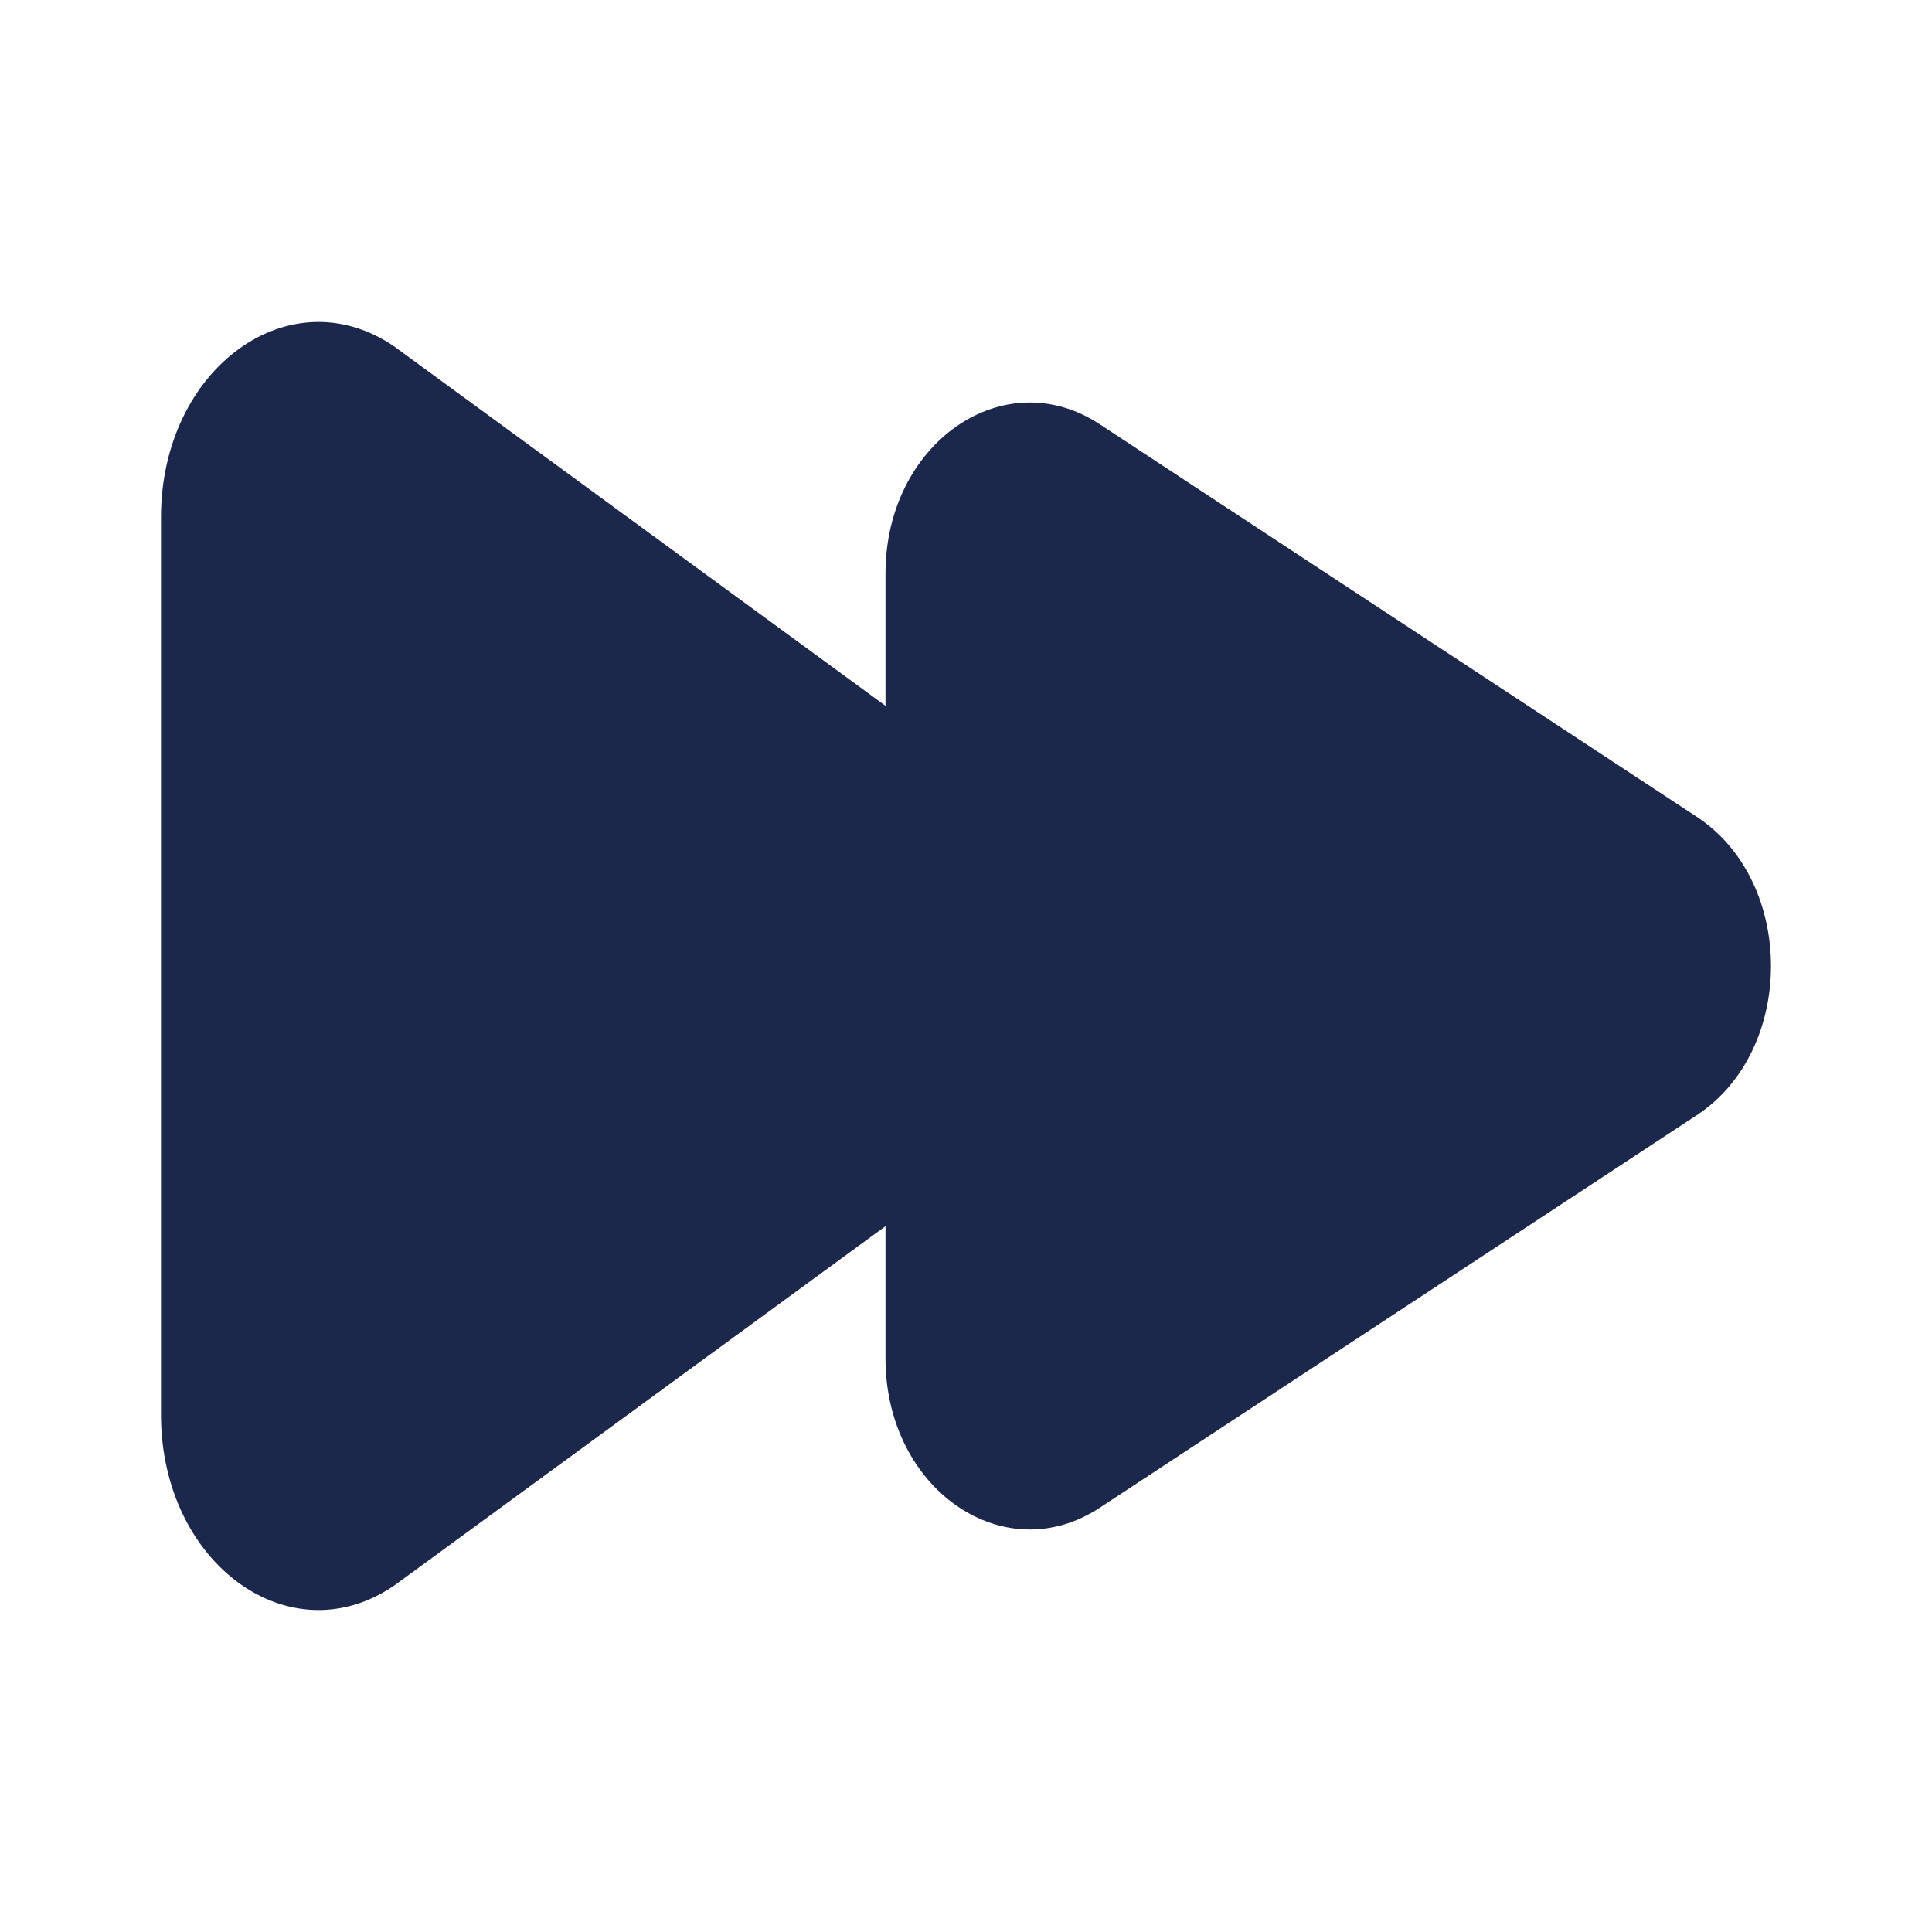
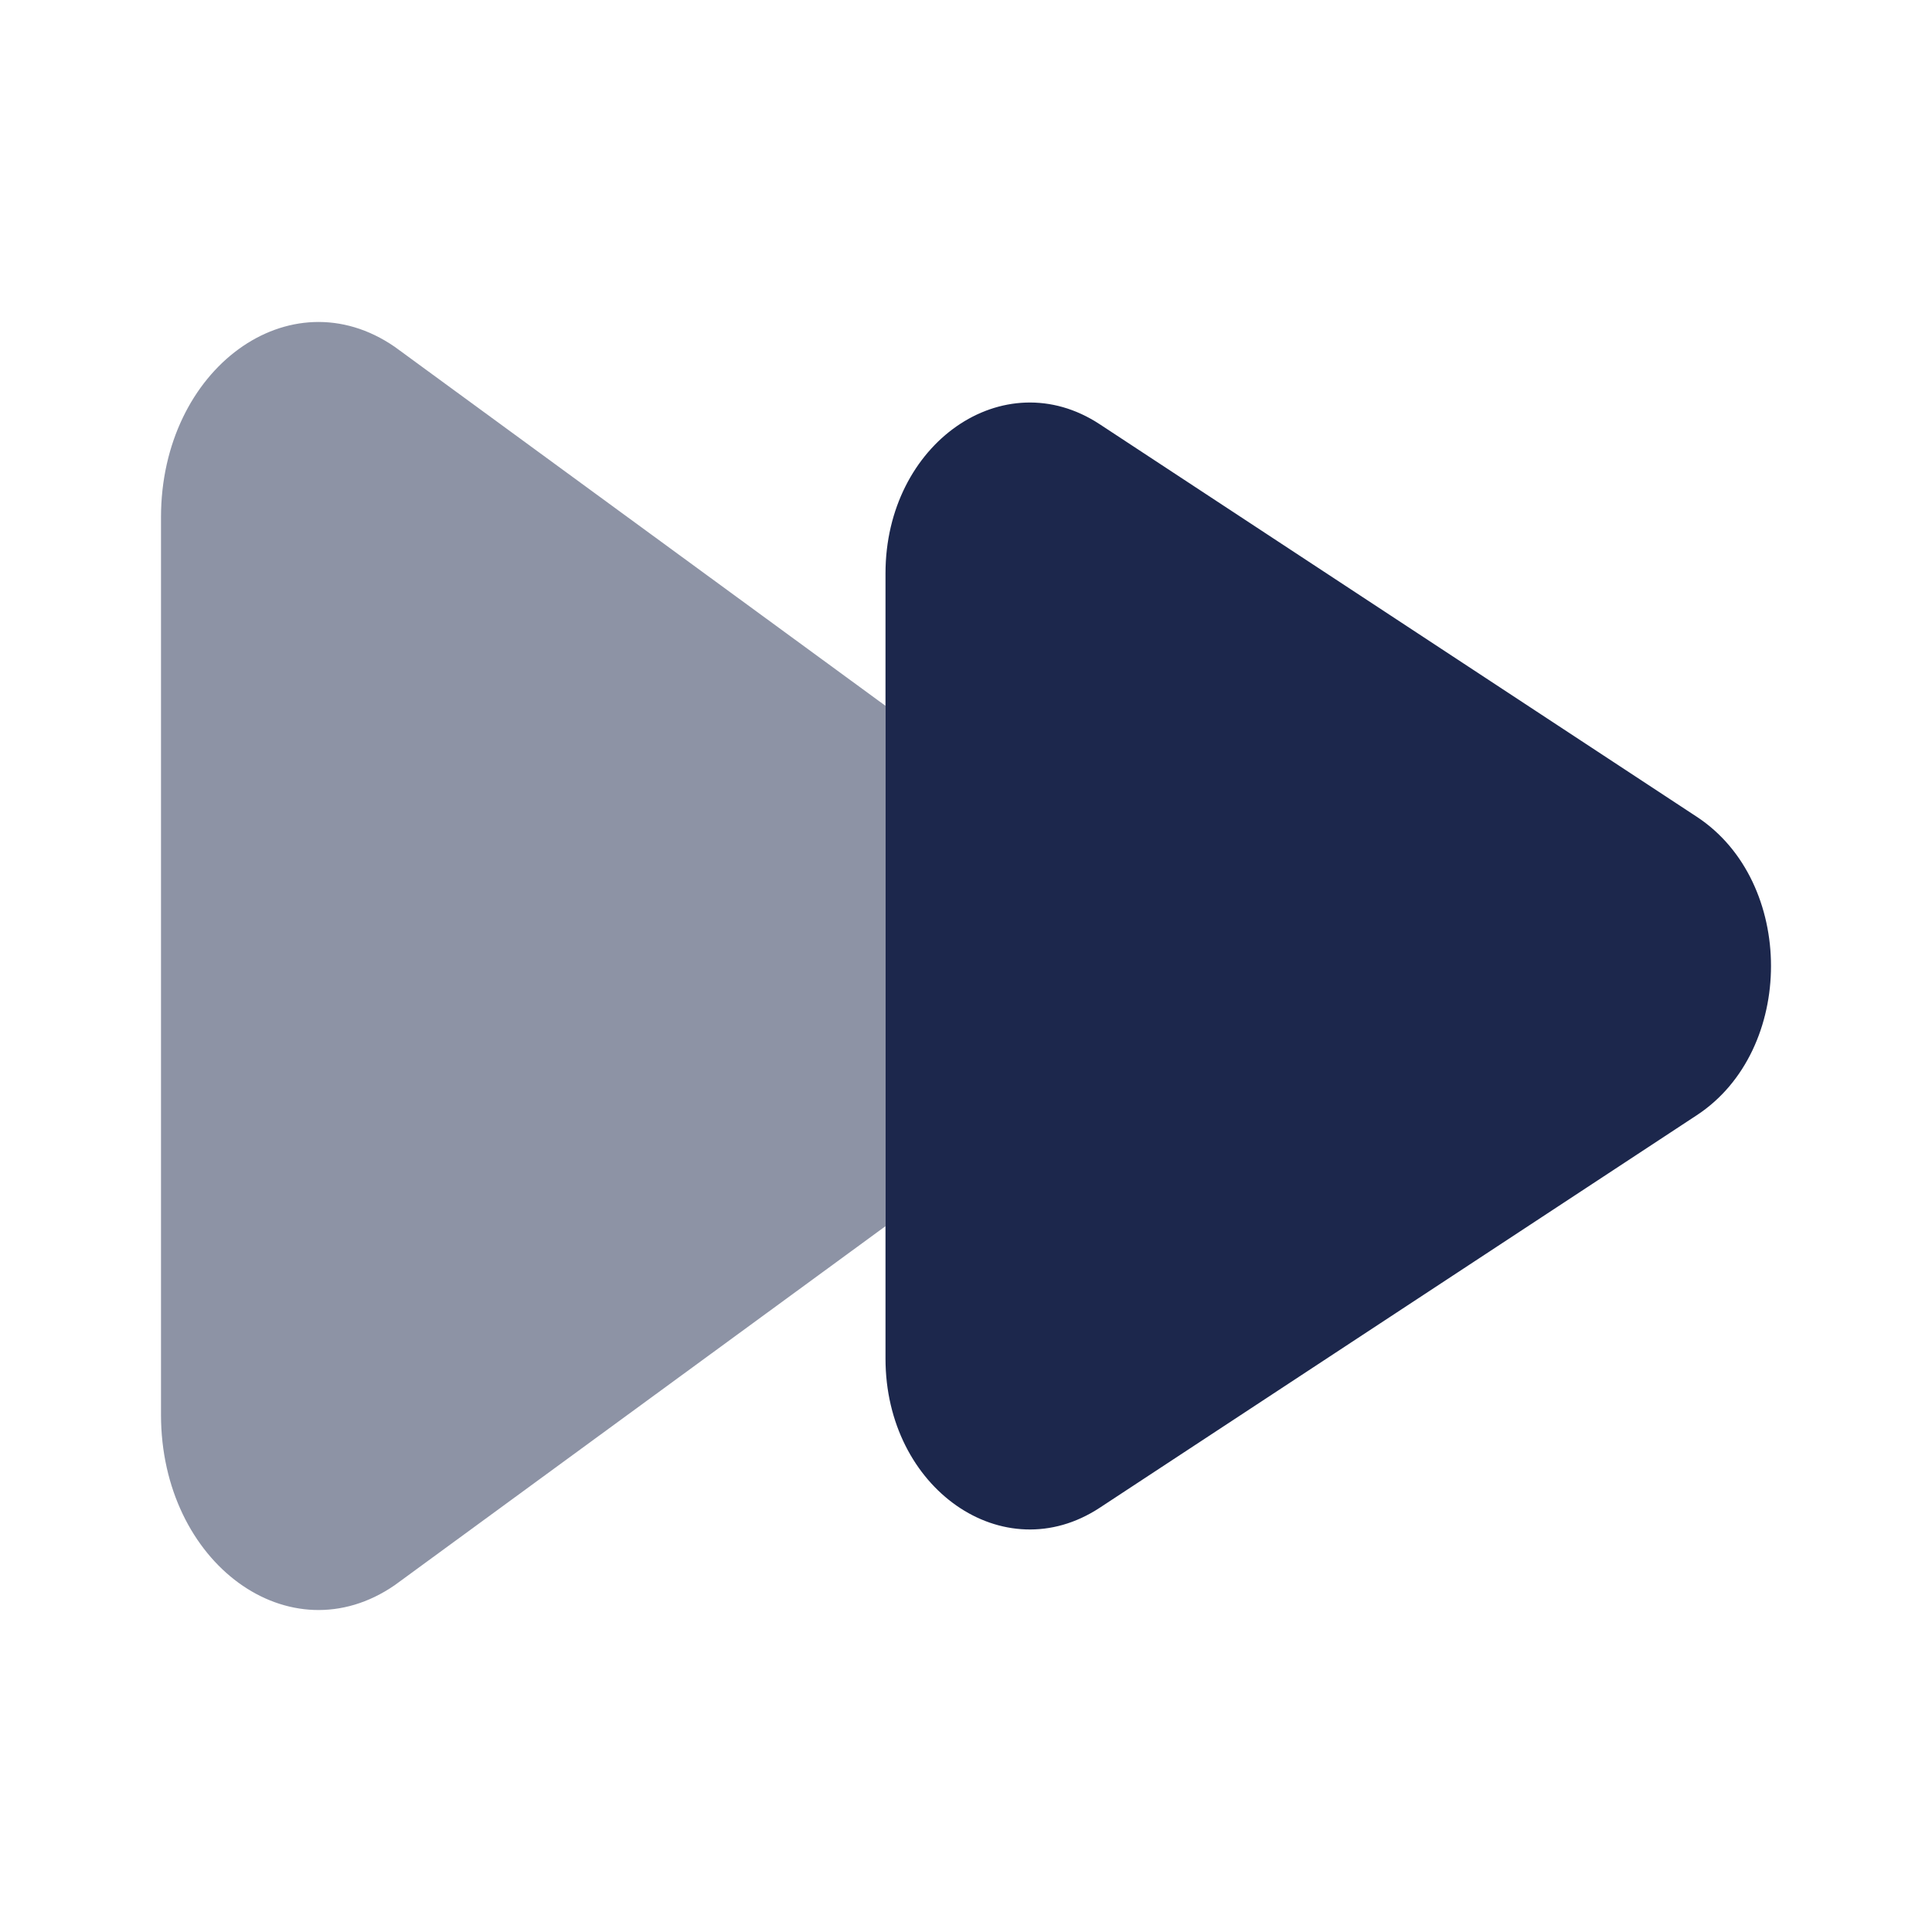
<svg xmlns="http://www.w3.org/2000/svg" width="800px" height="800px" viewBox="0 0 24 24" fill="none">
-   <path d="M2 17.574L2 6.426C2 4.579 3.601 3.411 4.903 4.308L11 8.768L11 7.123C11 5.507 12.467 4.485 13.661 5.27L21.078 10.147C22.307 10.954 22.307 13.046 21.078 13.853L13.661 18.73C12.467 19.515 11 18.493 11 16.877V15.232L4.903 19.692C3.601 20.589 2 19.421 2 17.574Z" fill="#1C274C" />
+   <path opacity="0.5" fill-rule="evenodd" clip-rule="evenodd" d="M2 6.426L2 17.574C2 19.421 3.601 20.589 4.903 19.692L11 15.232V8.768L4.903 4.308C3.601 3.411 2 4.579 2 6.426Z" fill="#1C274C" />
+   <path d="M11 7.123L11 8.768V15.232V16.877C11 18.493 12.467 19.515 13.661 18.73L21.079 13.853C22.307 13.046 22.307 10.954 21.079 10.147L13.661 5.27C12.467 4.485 11 5.507 11 7.123Z" fill="#1C274C" />
</svg>
